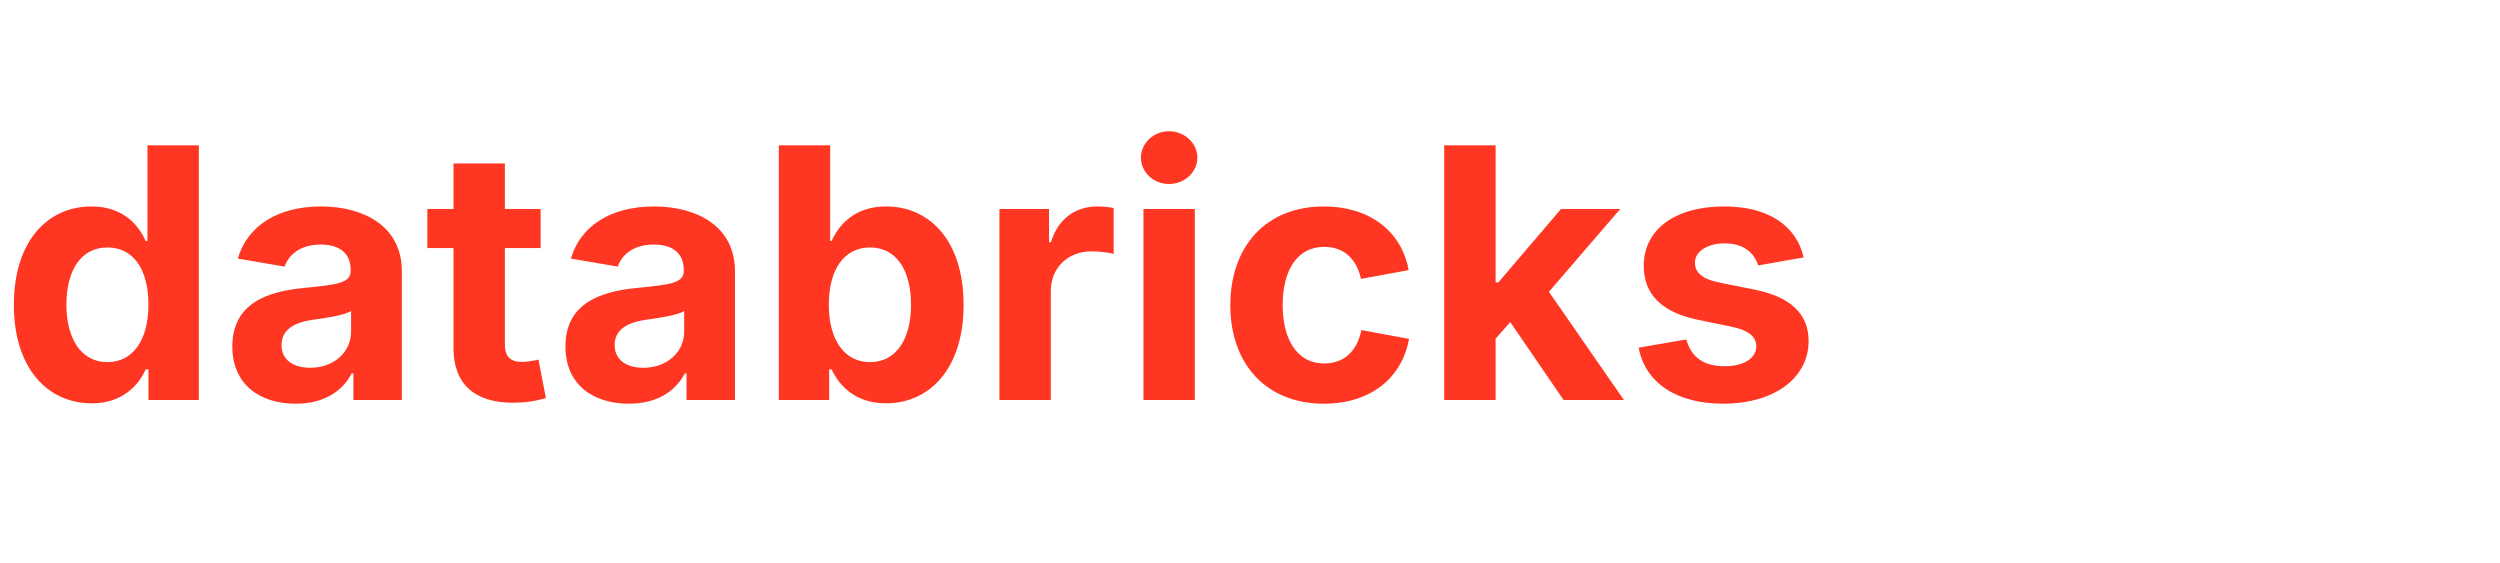
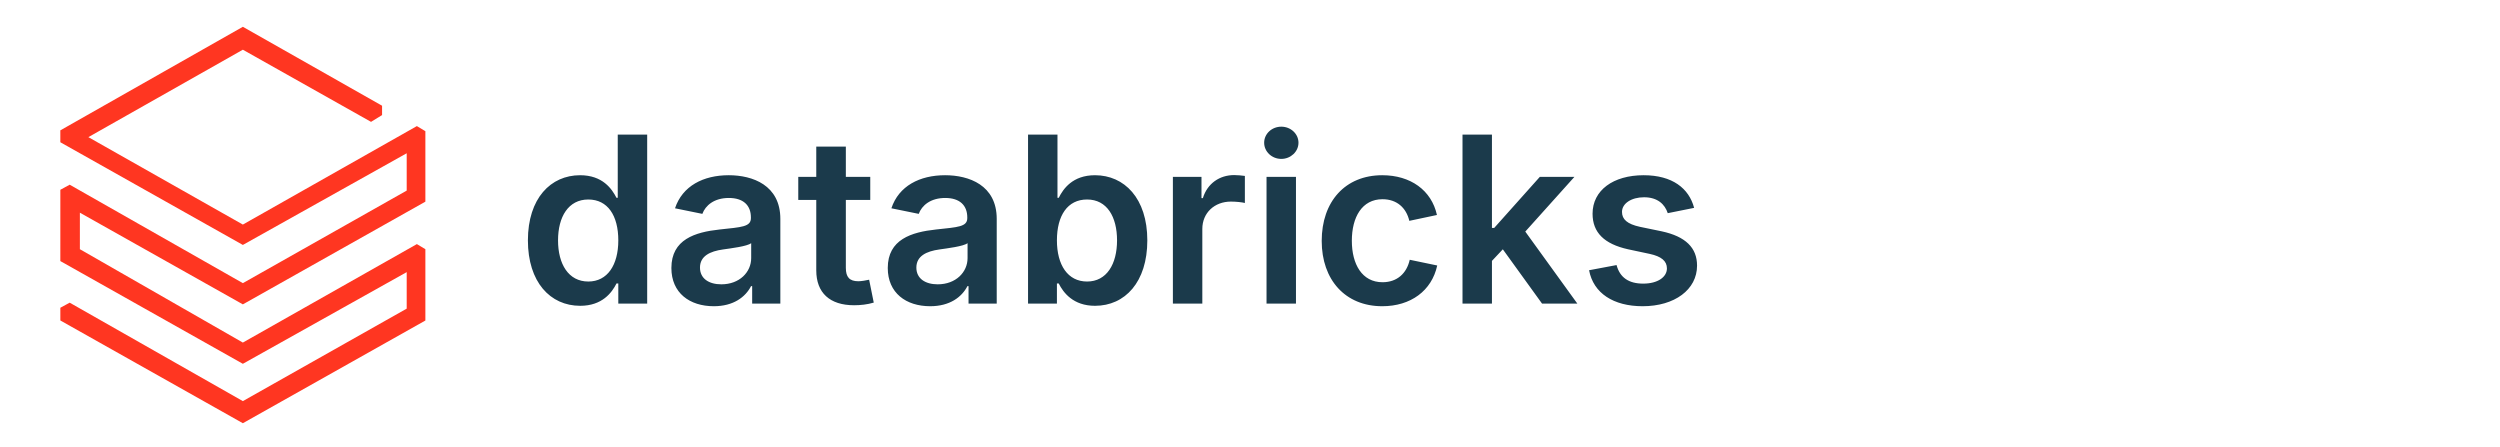
- <svg xmlns="http://www.w3.org/2000/svg" width="200" height="45" viewBox="0 0 200 45">
-   <text x="0" y="32" font-family="Inter, Helvetica, Arial, sans-serif" font-size="28" font-weight="700" fill="#FF3621">databricks</text>
+ <svg xmlns="http://www.w3.org/2000/svg" width="280" height="50" viewBox="0 0 280 50">
+   <g transform="translate(5,3) scale(1.85)">
+     <path fill="#FF3621" d="M.95 14.184L12 20.403l9.919-5.55v2.21L12 22.662l-10.484-5.96-.565.308v.77L12 24l11.05-6.218v-4.317l-.515-.309L12 19.118l-9.867-5.653v-2.21L12 16.805l11.05-6.218V6.32l-.515-.308L12 11.974 2.647 6.681 12 1.388l7.76 4.368.668-.411v-.566L12 0 .95 6.27v.72L12 13.207l9.919-5.55v2.26L12 15.52 1.516 9.56l-.565.308Z" />
+   </g>
+   <text x="58" y="34" font-family="Inter, Helvetica, Arial, sans-serif" font-size="26" font-weight="600" fill="#1B3A4B">databricks</text>
</svg>
